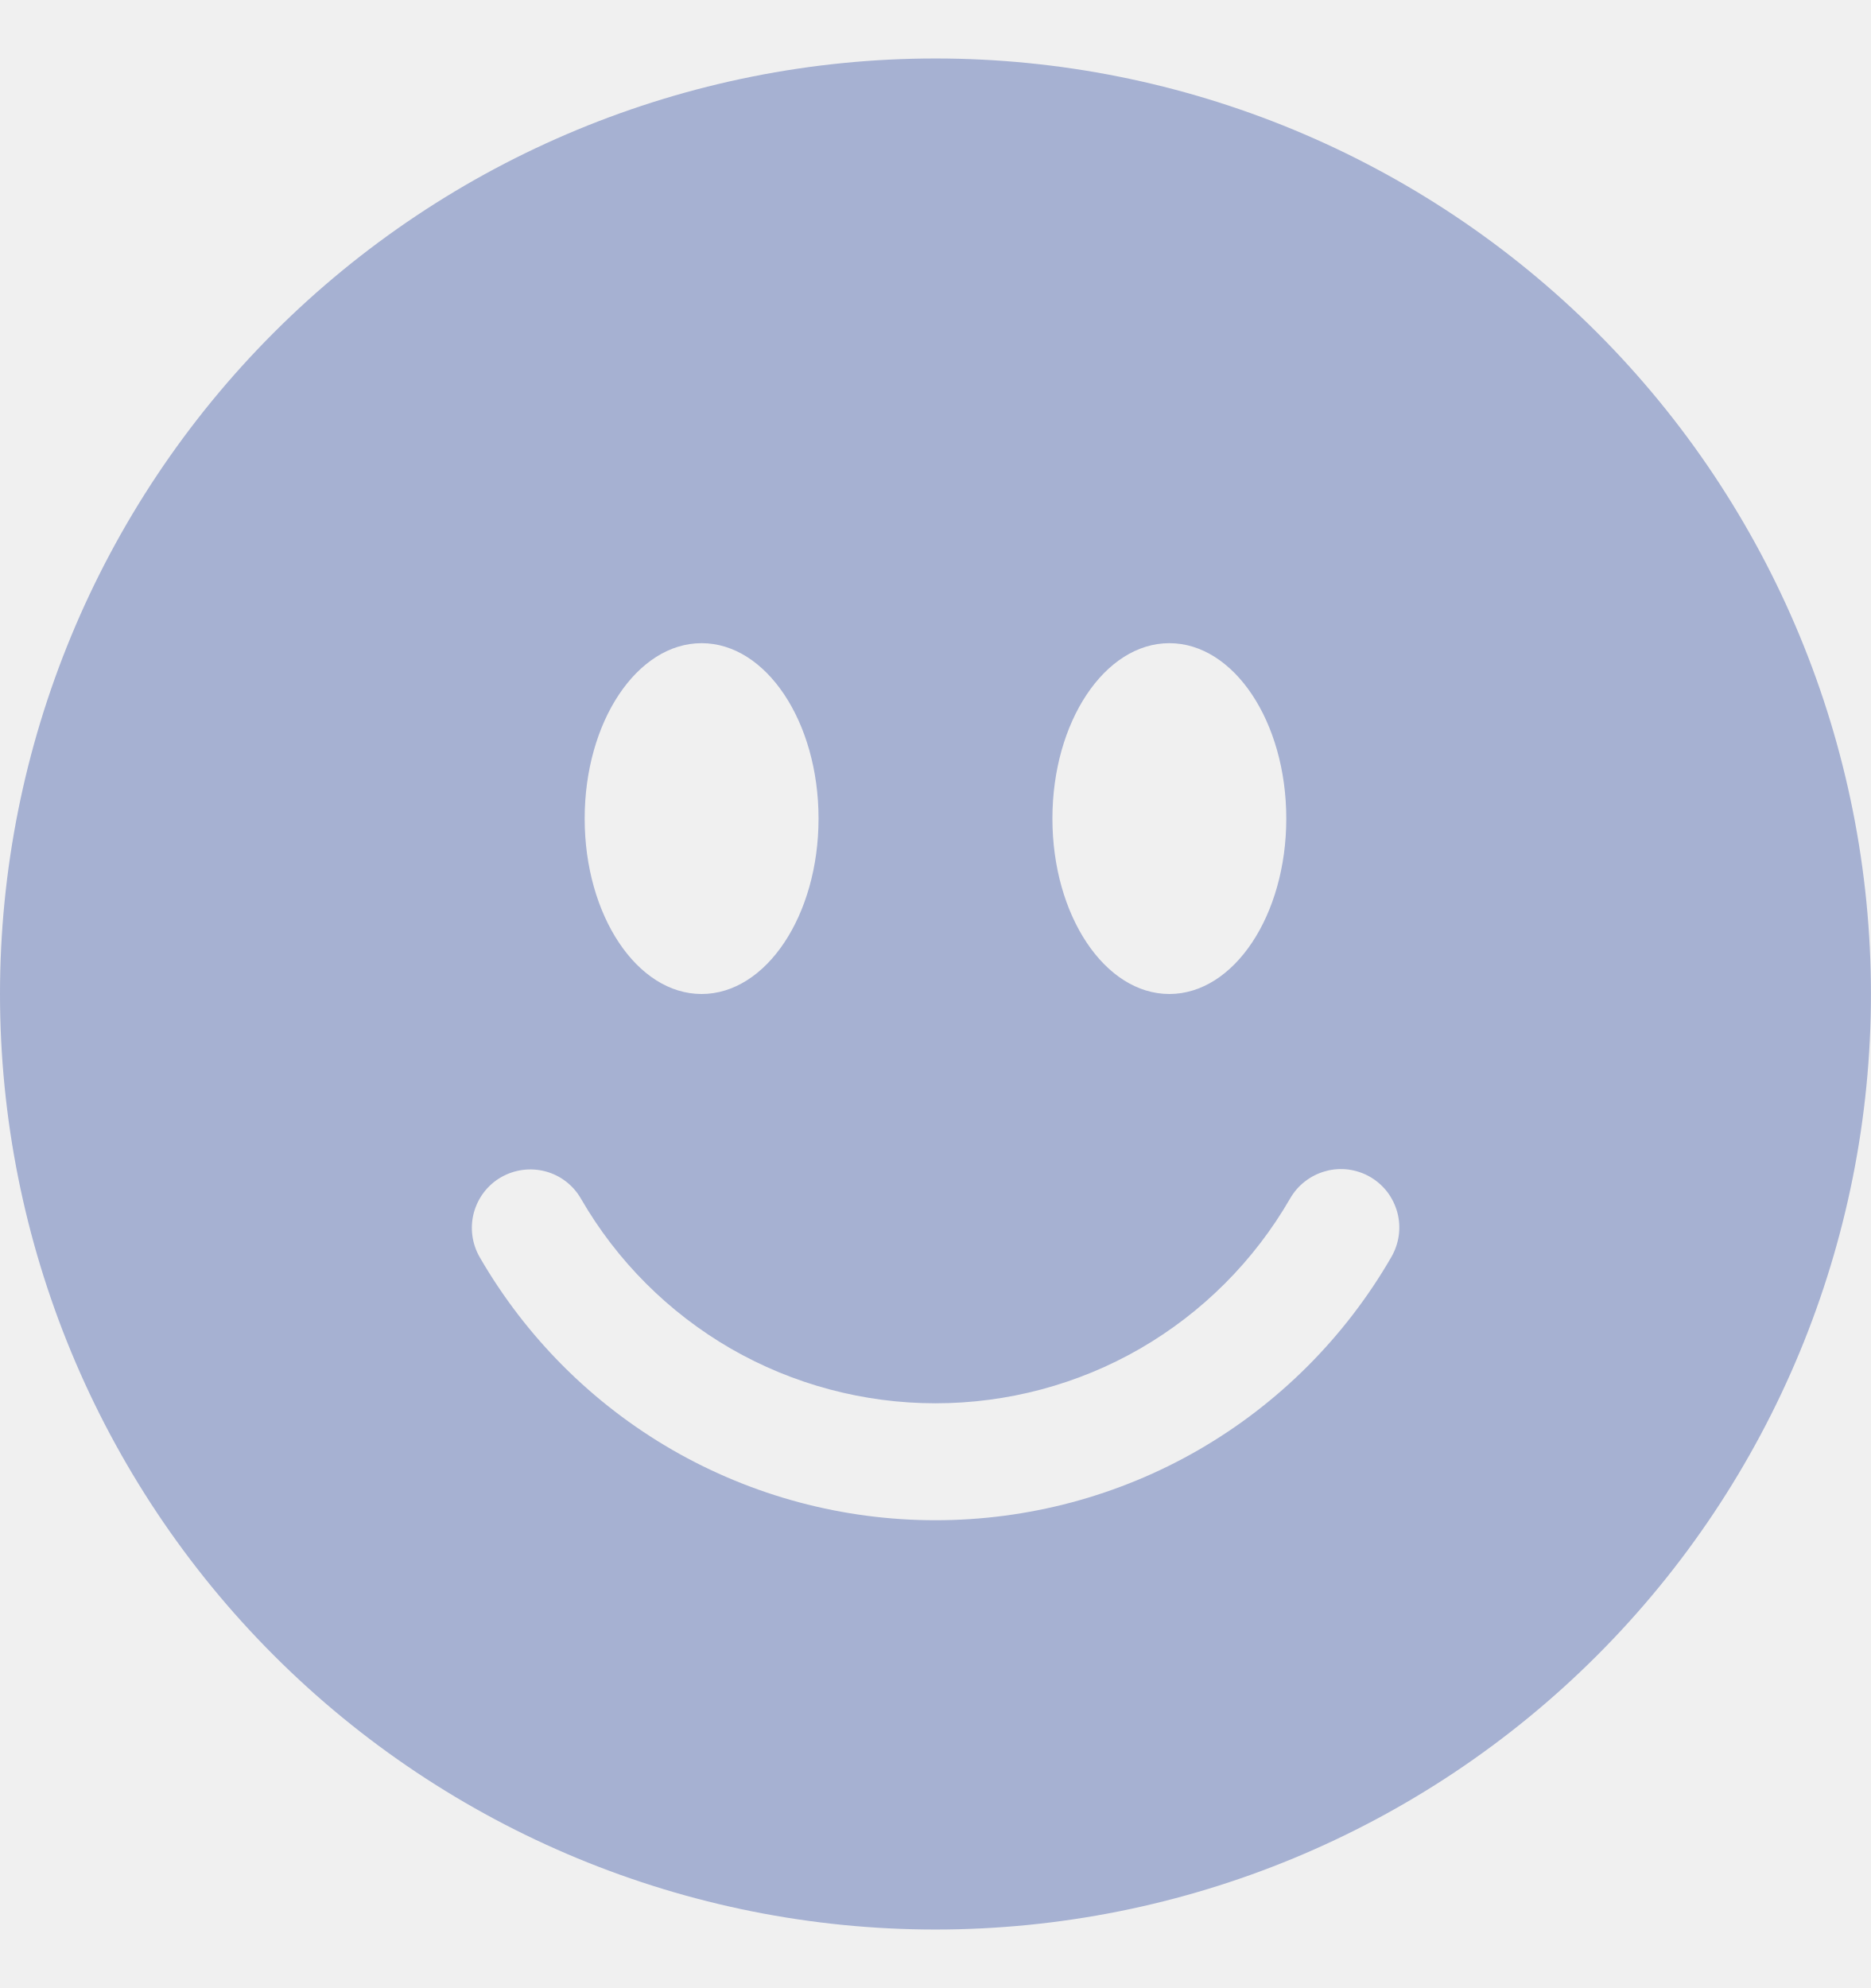
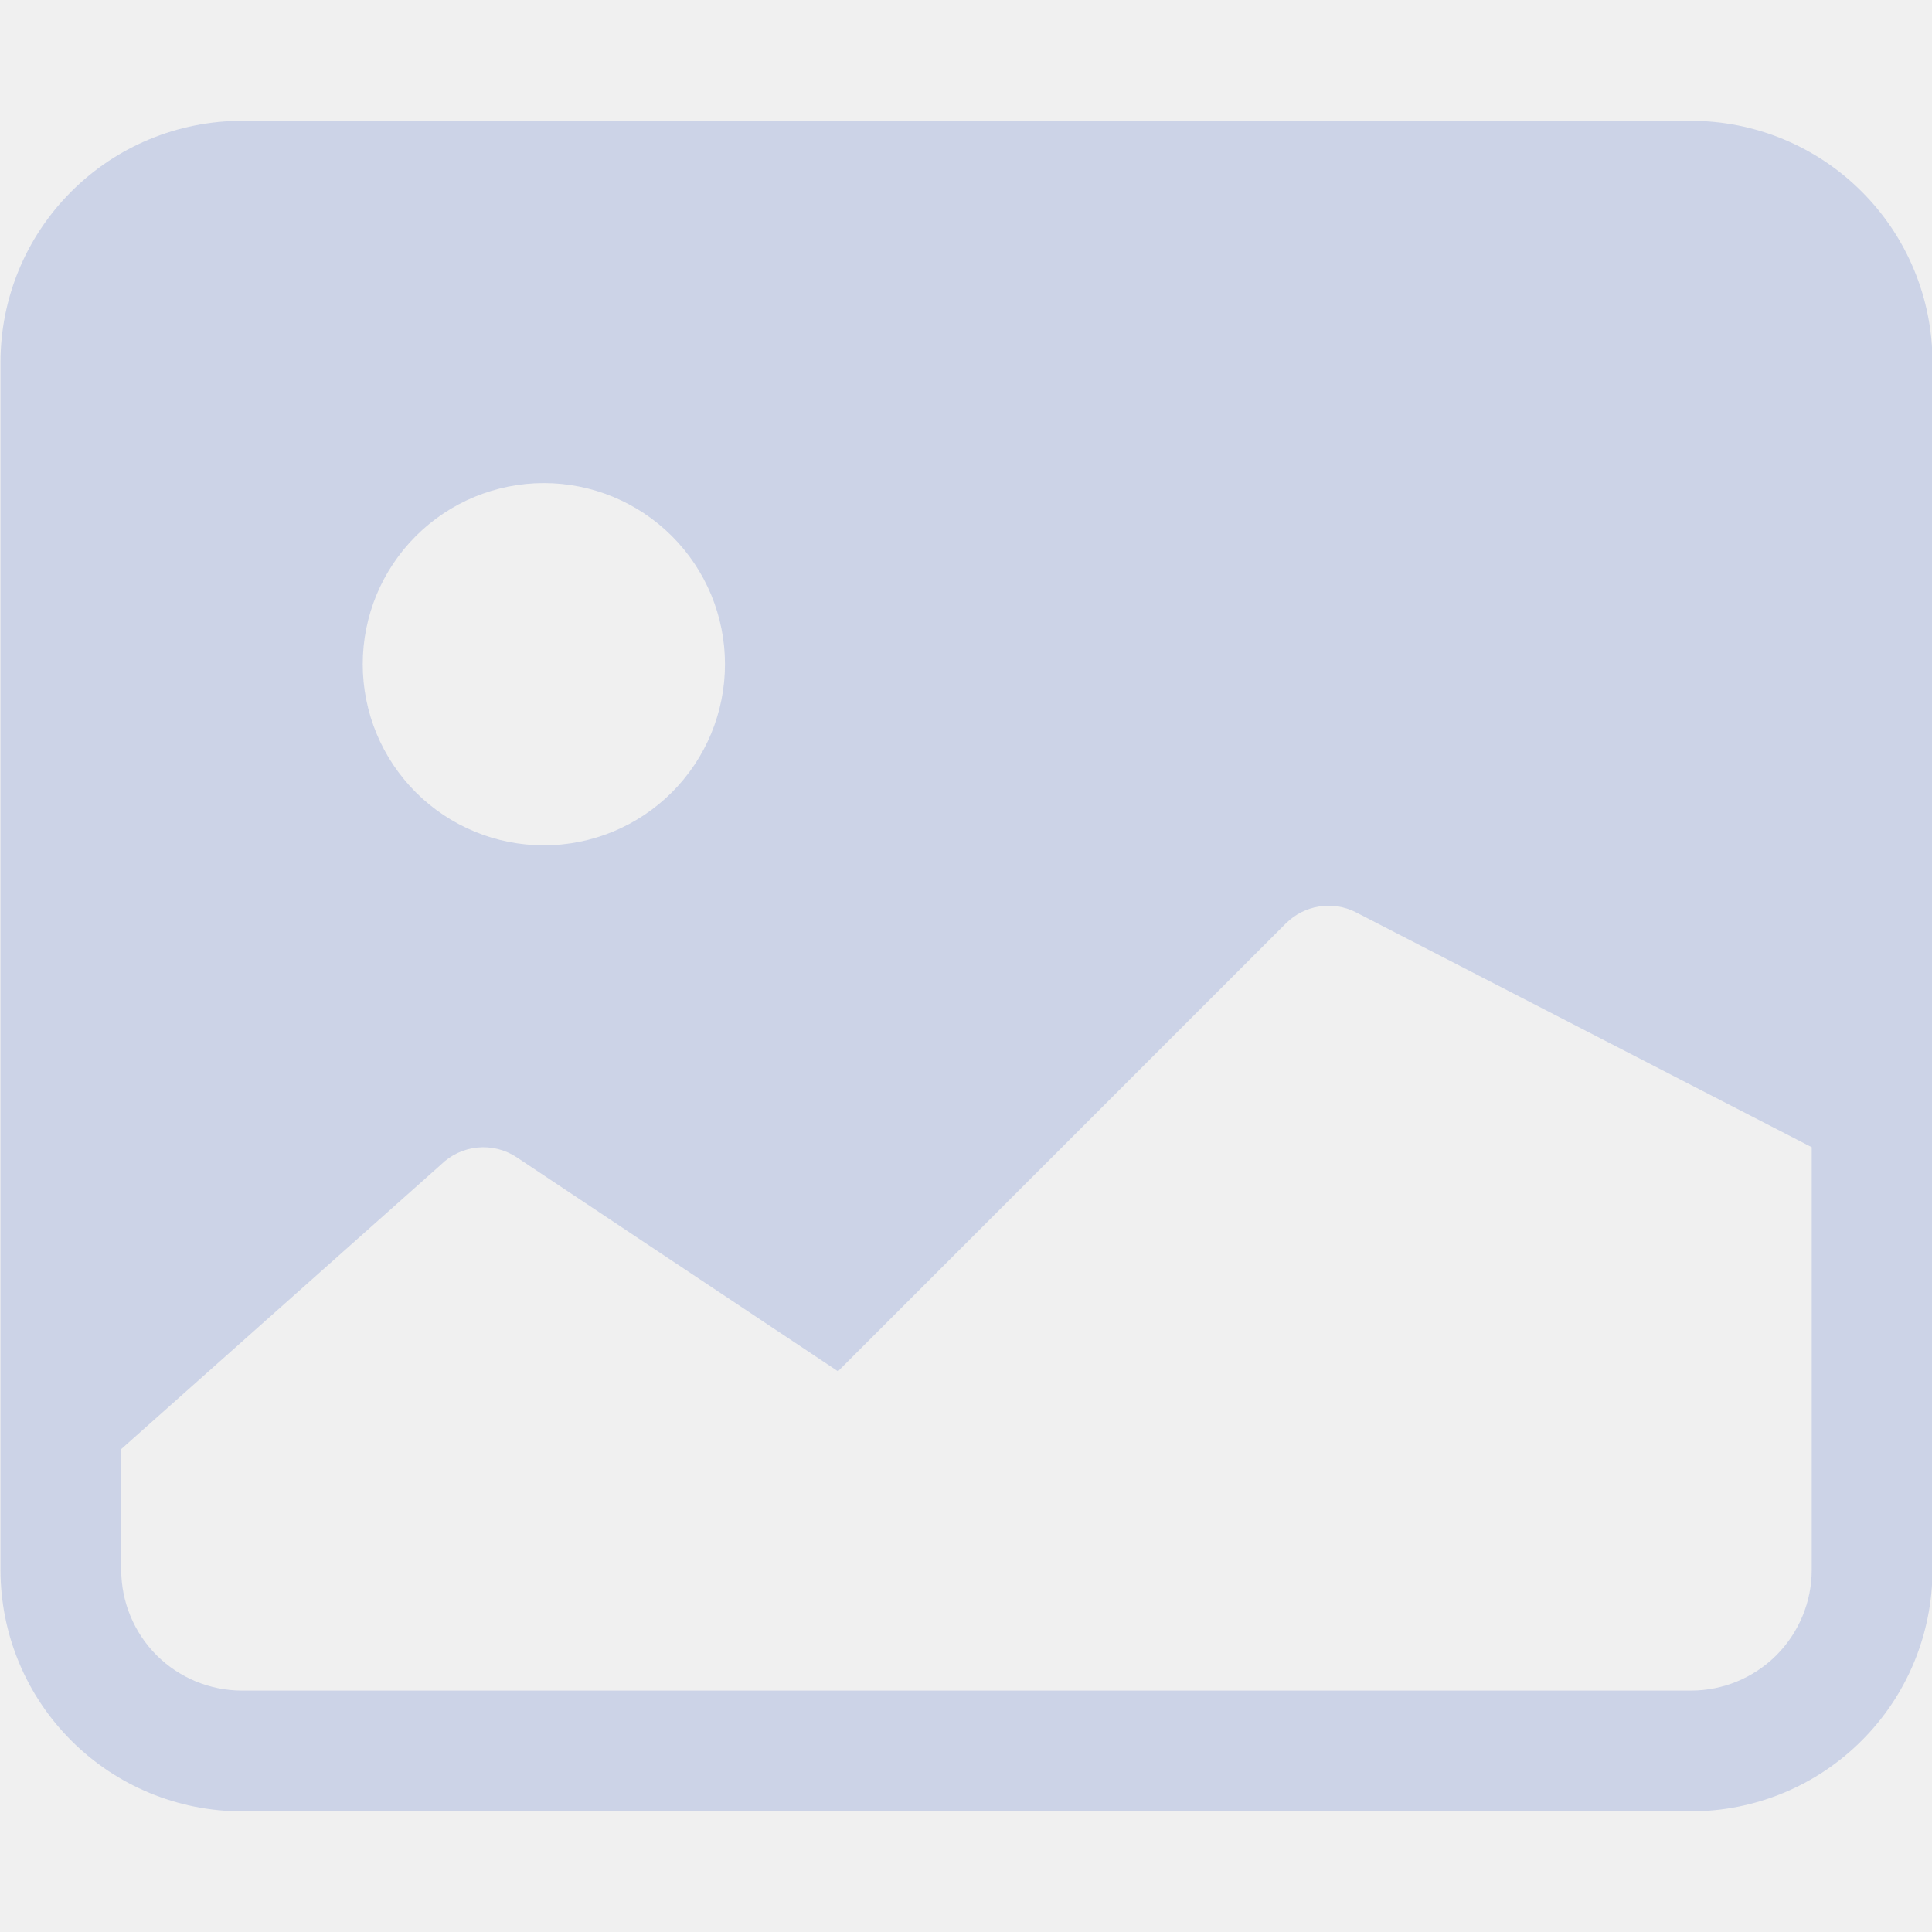
- <svg xmlns="http://www.w3.org/2000/svg" width="16" height="17" viewBox="0 0 16 17" fill="none">
-   <g clip-path="url(#clip0_1767_2645)">
-     <path fill-rule="evenodd" clip-rule="evenodd" d="M13.657 14.157C12.157 15.657 10.122 16.5 8 16.5C5.878 16.5 3.843 15.657 2.343 14.157C0.843 12.657 0 10.622 0 8.5C0 6.378 0.843 4.343 2.343 2.843C3.843 1.343 5.878 0.5 8 0.5C10.122 0.5 12.157 1.343 13.657 2.843C15.157 4.343 16 6.378 16 8.5C16 10.622 15.157 12.657 13.657 14.157ZM4.665 10.017C4.536 9.983 4.4 10.001 4.285 10.067C4.17 10.133 4.087 10.242 4.052 10.371C4.018 10.499 4.036 10.635 4.102 10.75C4.497 11.434 5.065 12.003 5.749 12.398C6.434 12.793 7.21 13 8 13C8.79 13 9.567 12.793 10.251 12.398C10.935 12.003 11.503 11.434 11.898 10.75C11.931 10.693 11.953 10.63 11.962 10.565C11.971 10.499 11.967 10.433 11.95 10.369C11.933 10.306 11.904 10.246 11.864 10.193C11.824 10.141 11.774 10.097 11.717 10.064C11.66 10.031 11.597 10.01 11.531 10.001C11.466 9.993 11.399 9.997 11.336 10.015C11.272 10.032 11.213 10.062 11.161 10.102C11.108 10.142 11.065 10.193 11.032 10.25C10.725 10.782 10.283 11.224 9.751 11.532C9.219 11.839 8.615 12 8 12C7.386 12 6.782 11.839 6.249 11.532C5.717 11.224 5.275 10.782 4.968 10.25C4.902 10.135 4.793 10.051 4.665 10.017ZM6 8.5C6.552 8.5 7 7.828 7 7C7 6.172 6.552 5.5 6 5.5C5.448 5.5 5 6.172 5 7C5 7.828 5.448 8.5 6 8.5ZM10 8.5C10.552 8.5 11 7.828 11 7C11 6.172 10.552 5.5 10 5.5C9.448 5.5 9 6.172 9 7C9 7.828 9.448 8.5 10 8.5Z" fill="#A6B1D2" />
+ <svg xmlns="http://www.w3.org/2000/svg" width="24" height="24" viewBox="0 0 24 24" fill="none">
+   <g clip-path="url(#clip0_147_27474)">
+     <rect width="24" height="24" fill="white" fill-opacity="0.01" />
+     <path d="M0.006 4.501C0.006 3.705 0.322 2.942 0.885 2.38C1.447 1.817 2.21 1.501 3.006 1.501H21.006C21.802 1.501 22.565 1.817 23.127 2.38C23.69 2.942 24.006 3.705 24.006 4.501V19.501C24.006 20.297 23.69 21.06 23.127 21.622C22.565 22.185 21.802 22.501 21.006 22.501H3.006C2.21 22.501 1.447 22.185 0.885 21.622C0.322 21.06 0.006 20.297 0.006 19.501V4.501ZM1.506 18.001V19.501C1.506 19.899 1.664 20.28 1.945 20.562C2.227 20.843 2.608 21.001 3.006 21.001H21.006C21.404 21.001 21.785 20.843 22.067 20.562C22.348 20.28 22.506 19.899 22.506 19.501V14.251L16.84 11.331C16.7 11.26 16.541 11.236 16.385 11.261C16.23 11.286 16.086 11.359 15.975 11.47L10.41 17.035L6.42 14.377C6.276 14.281 6.103 14.238 5.931 14.255C5.759 14.272 5.598 14.348 5.475 14.47L1.506 18.001ZM9.006 8.251C9.006 7.654 8.769 7.082 8.347 6.66C7.925 6.238 7.353 6.001 6.756 6.001C6.159 6.001 5.587 6.238 5.165 6.66C4.743 7.082 4.506 7.654 4.506 8.251C4.506 8.848 4.743 9.42 5.165 9.842C5.587 10.264 6.159 10.501 6.756 10.501C7.353 10.501 7.925 10.264 8.347 9.842C8.769 9.42 9.006 8.848 9.006 8.251Z" fill="#CCD3E7" />
  </g>
  <defs>
-     <clipPath id="clip0_1767_2645">
-       <rect width="16" height="16" fill="white" transform="translate(0 0.5)" />
+     <clipPath id="clip0_147_27474">
+       <rect width="24" height="24" fill="white" />
    </clipPath>
  </defs>
</svg>
